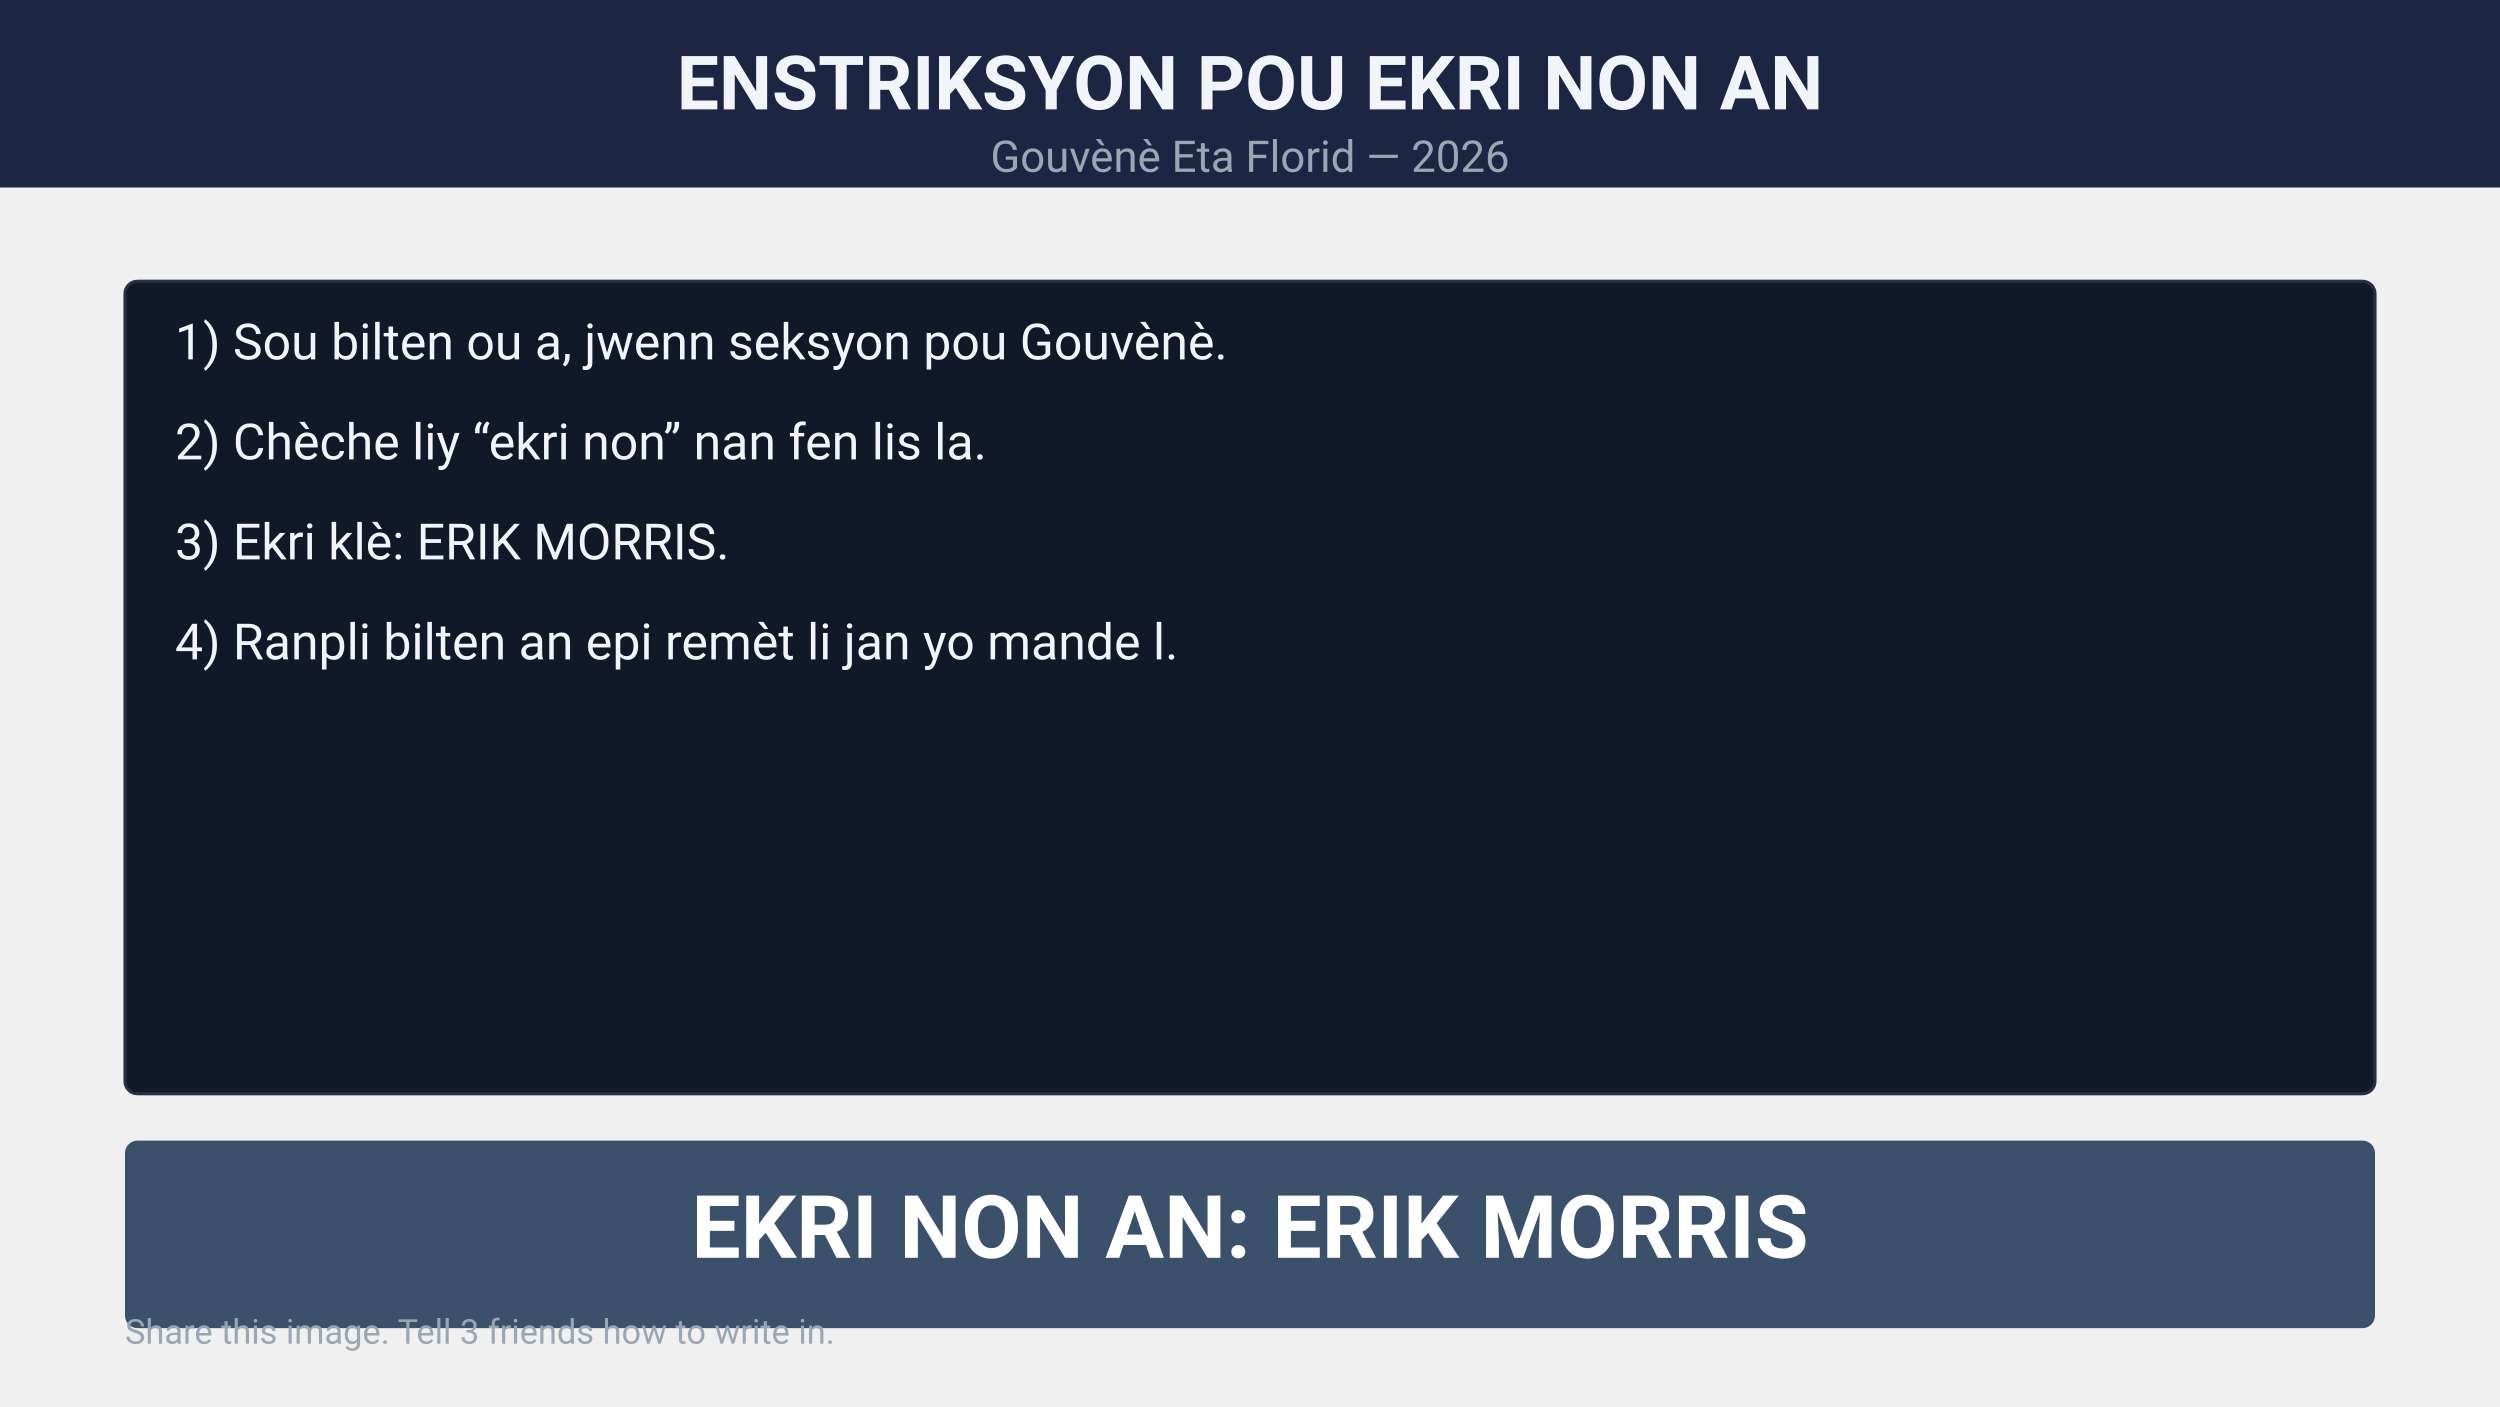
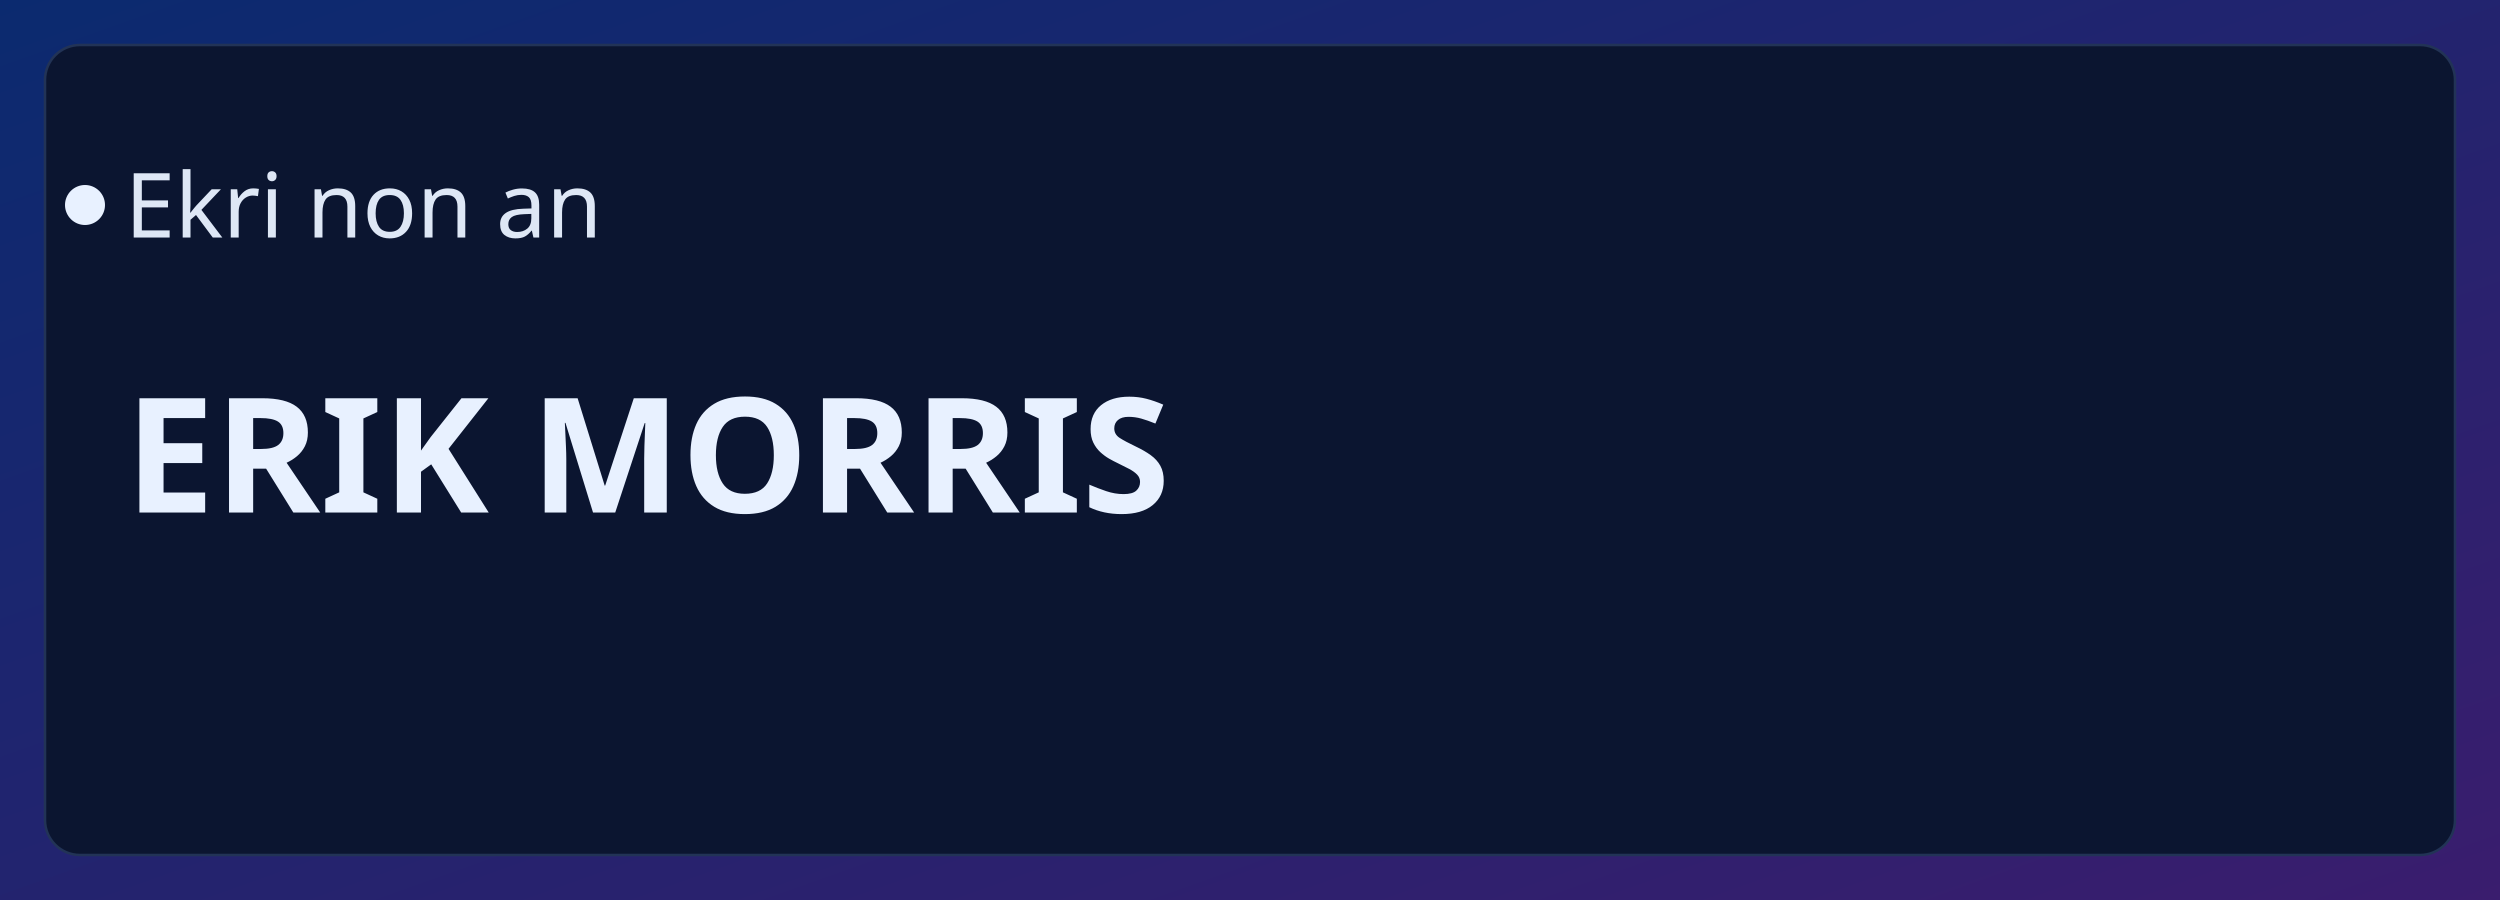
- <svg xmlns="http://www.w3.org/2000/svg" width="1600" height="900" viewBox="0 0 1600 900" style="background:#0b132b;font-family:system-ui,-apple-system,Segoe UI,Roboto,Helvetica,Arial,sans-serif">
-   <rect x="0" y="0" width="1600" height="120" fill="#1c2541" />
-   <text x="800" y="70" fill="#f1f5f9" font-size="48" font-weight="700" text-anchor="middle">ENSTRIKSYON POU EKRI NON AN</text>
-   <text x="800" y="110" fill="#9aa7b2" font-size="28" text-anchor="middle">Gouvènè Eta Florid — 2026</text>
-   <rect x="80" y="180" width="1440" height="520" fill="#111827" stroke="#273043" stroke-width="2" rx="8" />
-   <text x="112" y="230" fill="#f1f5f9" font-size="32">1) Sou bilten ou a, jwenn seksyon pou Gouvènè.</text>
-   <text x="112" y="294" fill="#f1f5f9" font-size="32">2) Chèche liy “ekri non” nan fen lis la.</text>
-   <text x="112" y="358" fill="#f1f5f9" font-size="32">3) Ekri klè: ERIK MORRIS.</text>
-   <text x="112" y="422" fill="#f1f5f9" font-size="32">4) Ranpli bilten an epi remèt li jan yo mande l.</text>
-   <rect x="80" y="730" width="1440" height="120" fill="#3a506b" rx="8" />
-   <text x="800" y="805" fill="#ffffff" font-size="56" font-weight="700" text-anchor="middle">EKRI NON AN: ERIK MORRIS</text>
-   <text x="80" y="860" fill="#9aa7b2" font-size="22">Share this image. Tell 3 friends how to write in.</text>
+ <svg xmlns="http://www.w3.org/2000/svg" viewBox="0 0 1000 360" width="1000" height="360">
+   <defs>
+     <linearGradient id="g" x1="0" y1="0" x2="1" y2="1">
+       <stop offset="0" stop-color="#0b2a6f" />
+       <stop offset="1" stop-color="#3a1d6e" />
+     </linearGradient>
+   </defs>
+   <rect x="0" y="0" width="1000" height="360" fill="url(#g)" />
+   <rect x="18" y="18" width="964" height="324" rx="14" fill="#0b1530" stroke="#223356" />
+   <g font-family="Segoe UI, Noto Sans, Arial" fill="#e8f1ff">
+     <text x="50" y="95" font-size="36" opacity="0.95">Ekri non an</text>
+     <text x="50" y="205" font-size="64" font-weight="800">ERIK MORRIS</text>
+     <circle cx="34" cy="82" r="8" fill="#e8f1ff" />
+   </g>
</svg>
